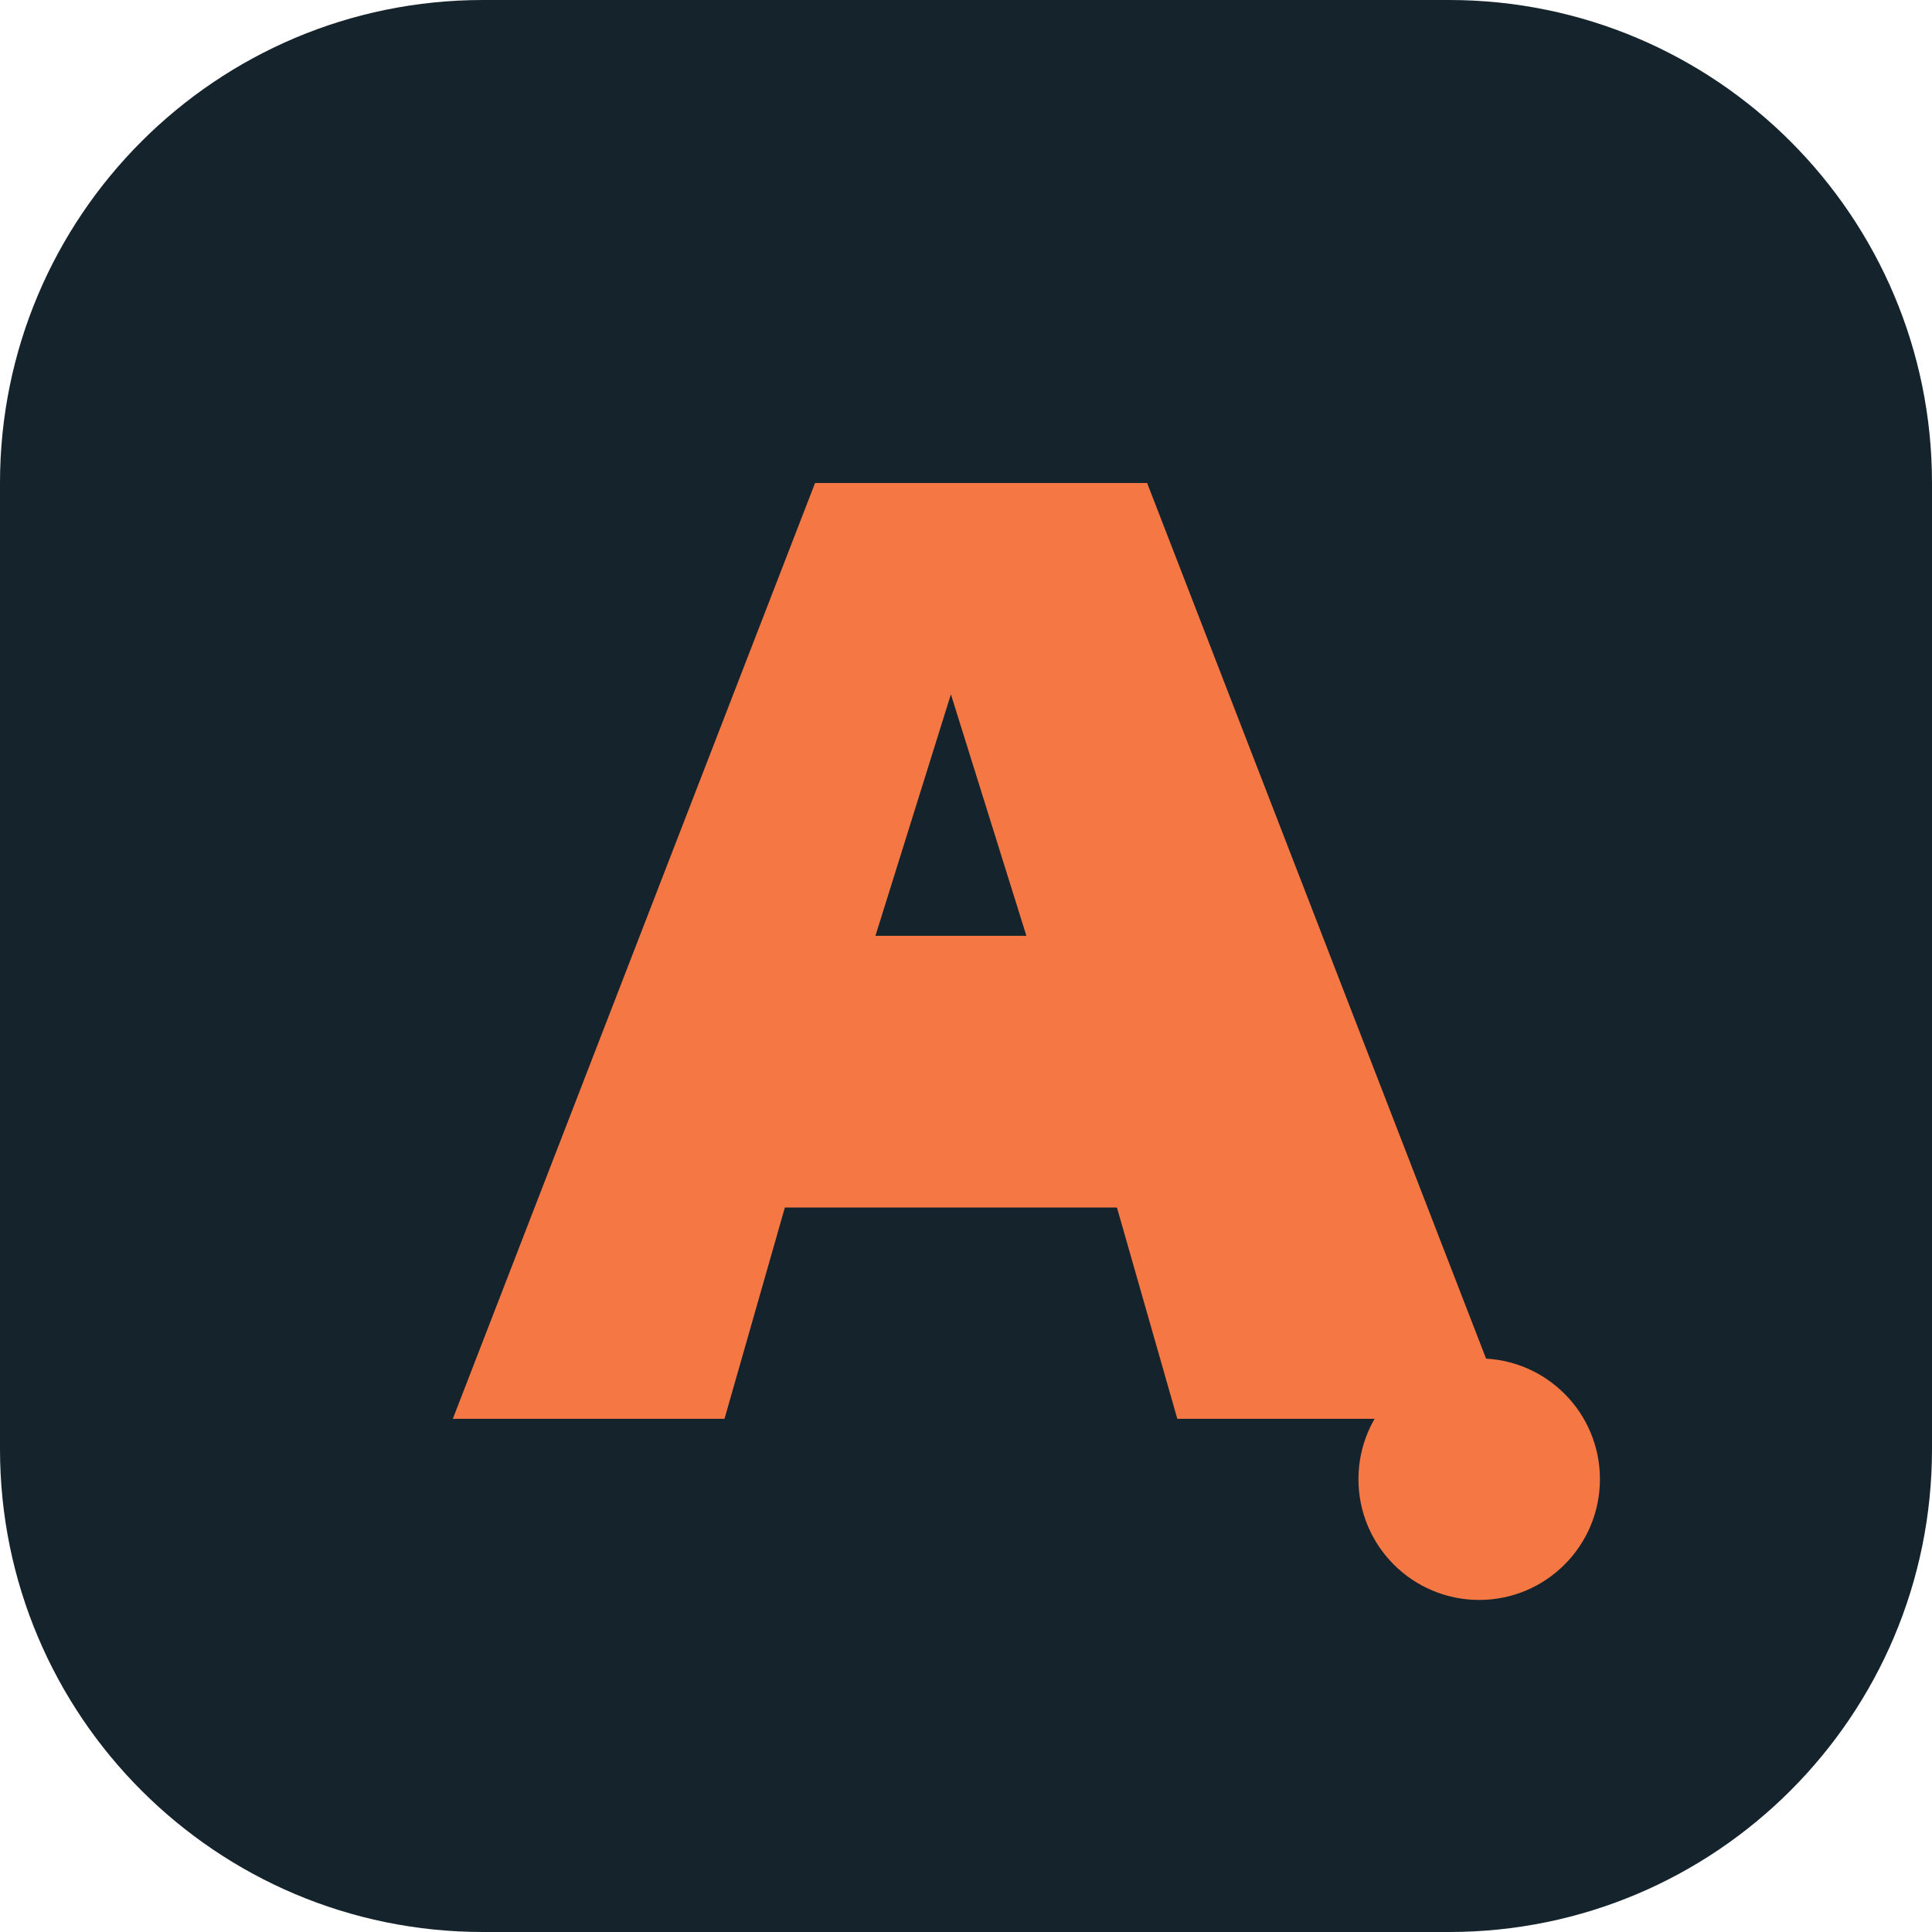
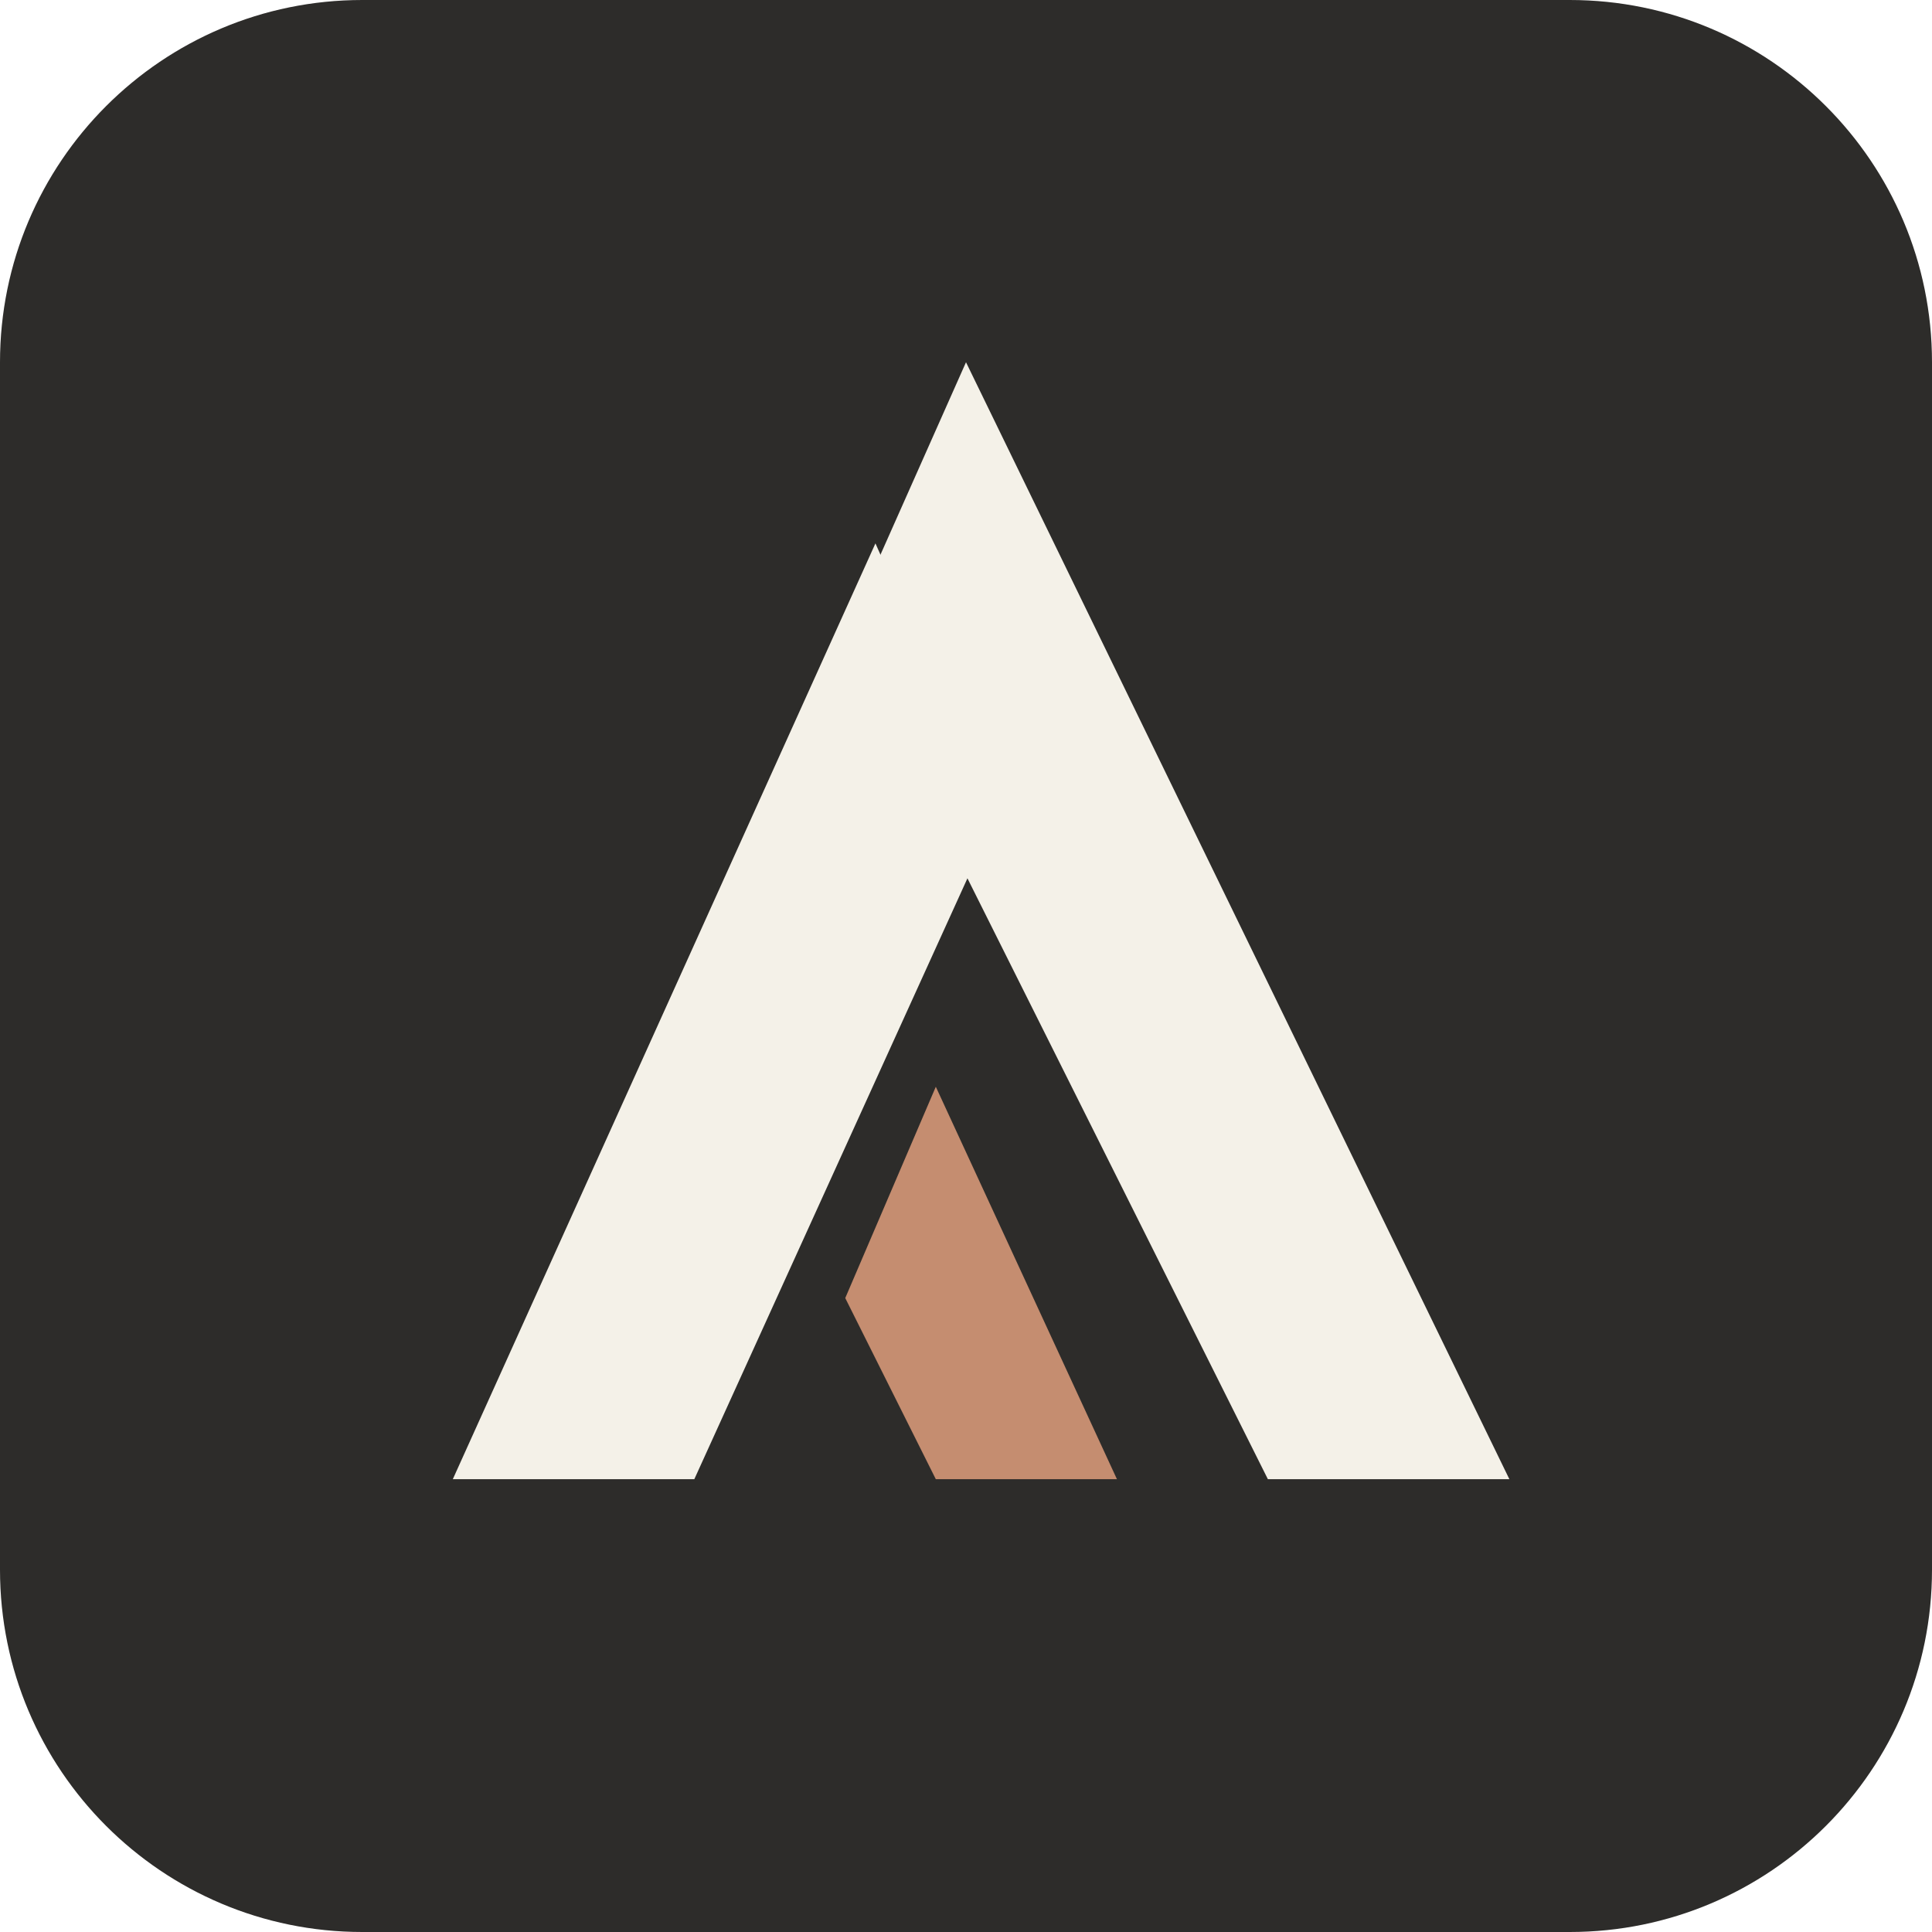
<svg xmlns="http://www.w3.org/2000/svg" viewBox="0 0 64 64">
-   <rect width="64" height="64" rx="16" fill="#14232c" />
-   <path d="m15 47 12-31h11l12 31H39l-2-7H26l-2 7zm14-16h5l-2.5-8z" fill="#f57743" />
-   <circle cx="49" cy="49" r="4" fill="#f57743" />
+   <rect width="64" height="64" rx="12" fill="#2d2c2a" />
+   <g transform="translate(12 10)">
+     <path d="M3 39 17 8l4 9L11 39H3Z" fill="#f4f1e8" />
+     <path d="m20 2 18 37h-8L16 11l4-9Z" fill="#f4f1e8" />
+     <path d="m19 26 6 13h-6l-3-6 3-7Z" fill="#c58d70" />
+   </g>
</svg>
